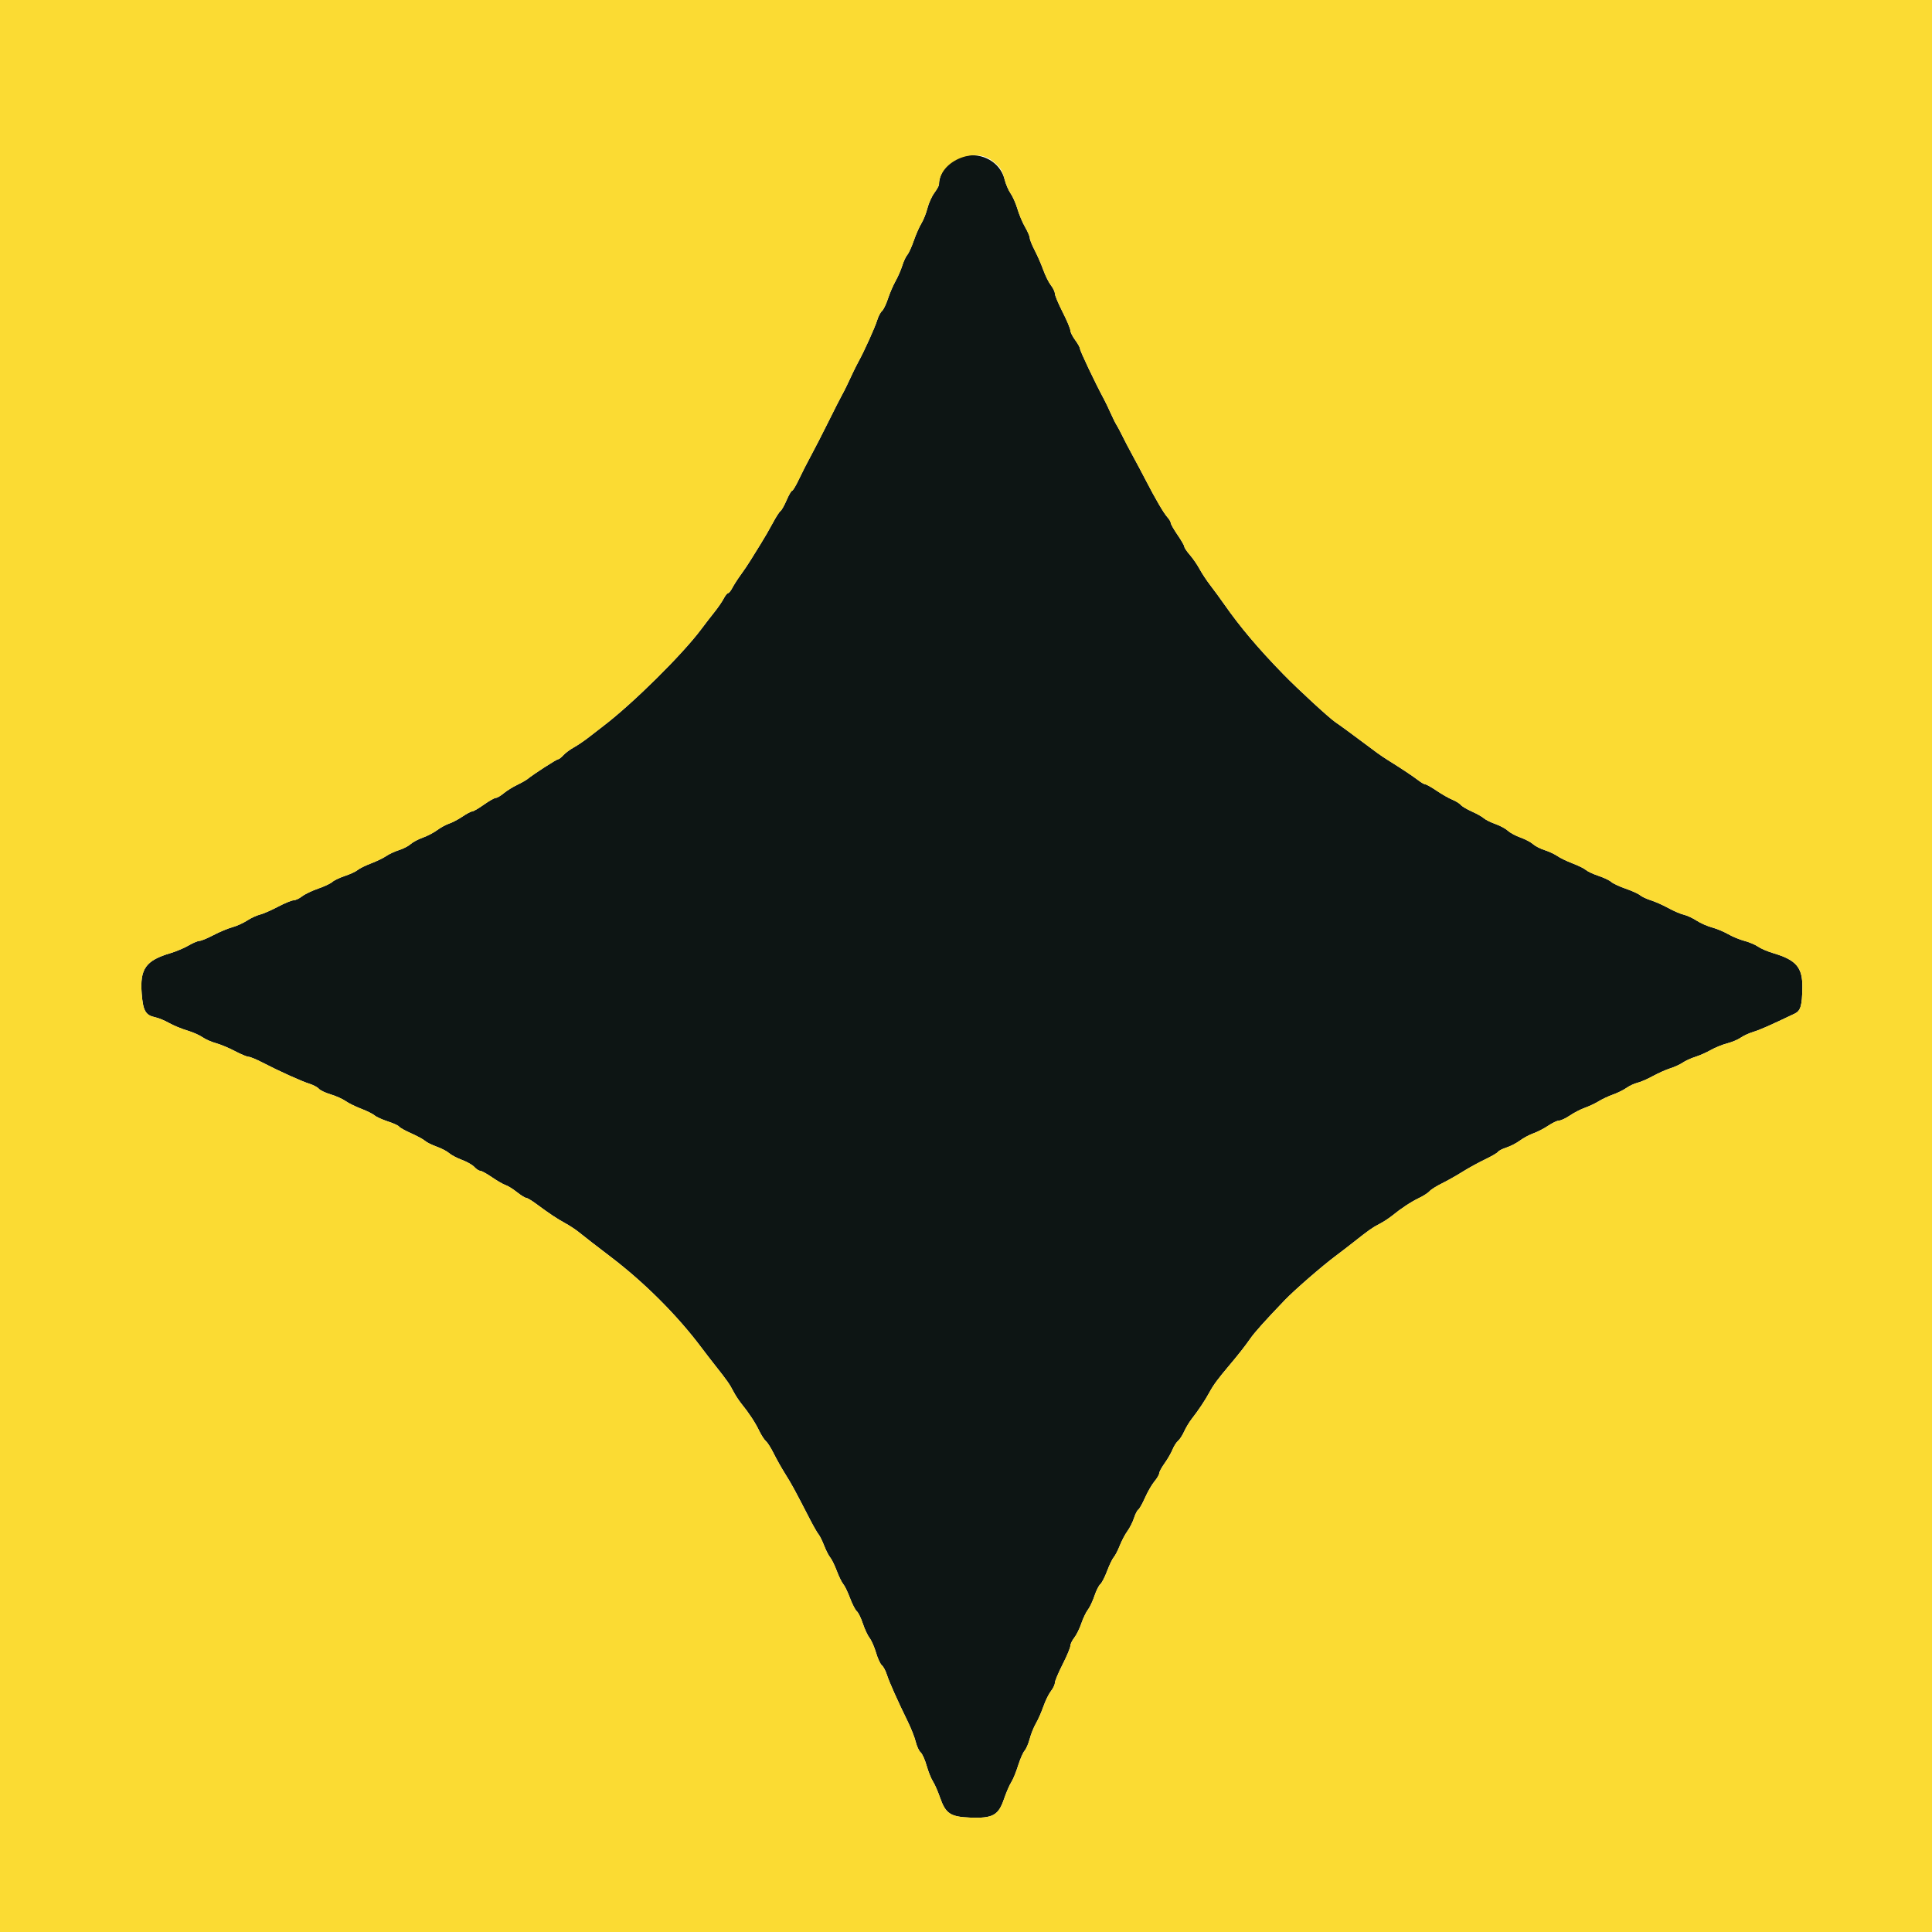
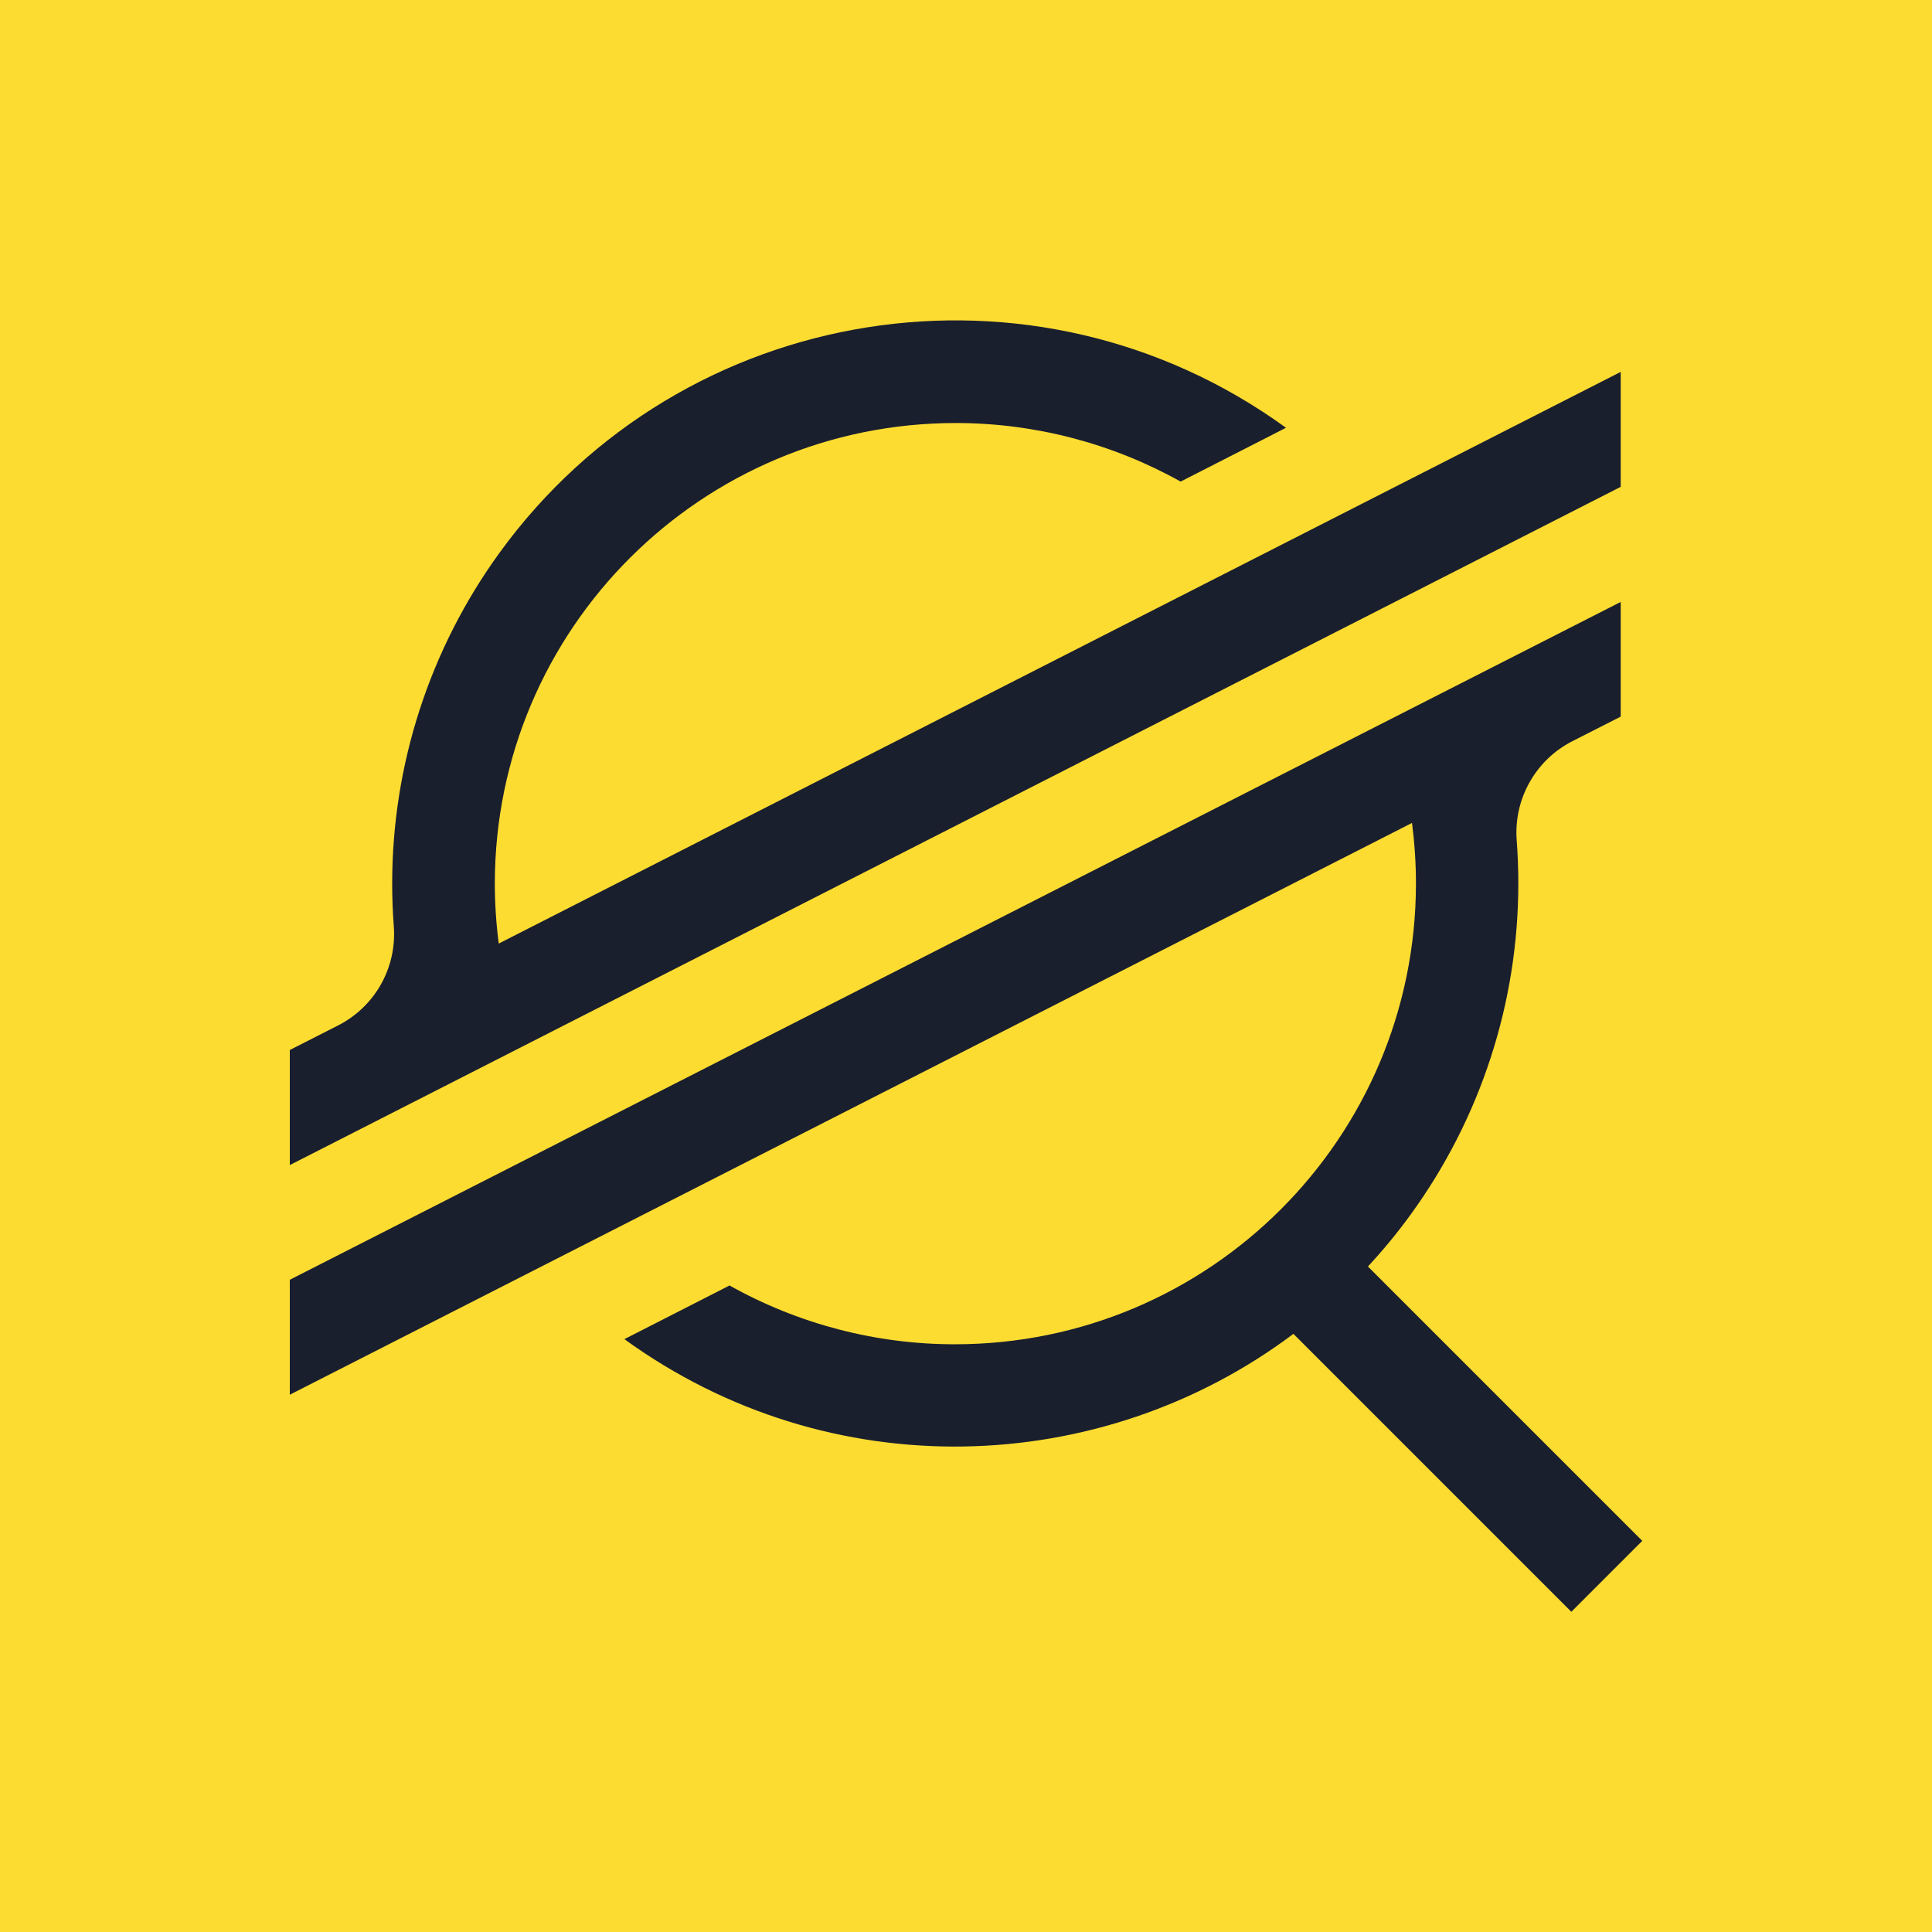
- <svg xmlns="http://www.w3.org/2000/svg" width="400" height="400">
-   <g fill-rule="evenodd">
-     <path fill="#0d1514" d="M196.883 33.586c-1.488 1.077-2.472 2.917-2.481 4.636-.001.233-.433 1.007-.96 1.721-.526.713-1.17 2.143-1.43 3.177s-.822 2.447-1.25 3.14c-.427.692-1.135 2.3-1.573 3.572s-1.041 2.595-1.342 2.94c-.3.345-.769 1.348-1.041 2.228s-.9 2.32-1.396 3.2-1.205 2.531-1.577 3.669-.928 2.278-1.234 2.532c-.307.255-.757 1.124-1 1.931-.421 1.399-2.652 6.34-3.823 8.468-.303.55-.848 1.63-1.211 2.4l-1.226 2.6c-.31.66-.818 1.65-1.128 2.2s-1.519 2.931-2.687 5.291-2.785 5.51-3.593 7a120 120 0 0 0-2.552 5.009c-.596 1.265-1.218 2.3-1.382 2.3s-.681.89-1.149 1.977-1.034 2.091-1.258 2.229c-.224.139-.952 1.274-1.618 2.523a82 82 0 0 1-2.491 4.302 256 256 0 0 0-2.081 3.355c-.44.728-1.34 2.064-2 2.969s-1.455 2.14-1.768 2.745-.712 1.1-.889 1.1-.586.51-.908 1.133-1.182 1.876-1.911 2.784c-.728.908-1.954 2.497-2.724 3.531-3.902 5.238-14.202 15.429-20.245 20.031-.635.484-1.965 1.514-2.955 2.289s-2.43 1.755-3.2 2.178-1.743 1.148-2.162 1.611-.912.843-1.096.843c-.32 0-5.154 3.125-6.288 4.064-.3.249-1.29.811-2.2 1.248-.909.438-2.163 1.221-2.785 1.742s-1.355.946-1.629.946c-.275 0-1.385.63-2.468 1.4s-2.17 1.4-2.415 1.4-1.145.475-2.001 1.056c-.855.58-2.095 1.235-2.756 1.455s-1.782.832-2.494 1.36c-.711.528-2.056 1.229-2.988 1.558s-2.06.93-2.507 1.335c-.446.406-1.531.965-2.411 1.242-.88.278-2.06.828-2.623 1.222-.562.394-1.978 1.079-3.145 1.523s-2.417 1.061-2.777 1.372-1.54.861-2.622 1.22c-1.082.36-2.264.923-2.628 1.252-.363.329-1.691.953-2.95 1.386s-2.755 1.155-3.326 1.603c-.57.449-1.358.816-1.75.816s-1.853.602-3.246 1.337c-1.393.736-3.073 1.467-3.733 1.624s-1.851.713-2.646 1.233c-.796.521-2.18 1.144-3.077 1.385s-2.649.975-3.894 1.63-2.545 1.191-2.888 1.191c-.344 0-1.361.43-2.26.956s-2.577 1.236-3.729 1.577c-5.135 1.521-6.365 3.247-5.969 8.375.275 3.576.798 4.491 2.804 4.909.693.144 1.979.674 2.859 1.179.88.504 2.551 1.198 3.714 1.543 1.162.344 2.604.975 3.203 1.402.6.427 1.843.979 2.763 1.227.921.248 2.692.986 3.937 1.641 1.246.655 2.529 1.191 2.852 1.191s1.61.53 2.859 1.179c3.402 1.765 8.083 3.88 9.74 4.401.807.253 1.684.721 1.948 1.039s1.364.841 2.446 1.162c1.081.321 2.465.939 3.075 1.374.61.434 2.064 1.152 3.231 1.596 1.167.443 2.417 1.063 2.777 1.376.36.314 1.598.877 2.75 1.252 1.153.375 2.204.858 2.337 1.073s1.254.838 2.491 1.386 2.535 1.252 2.883 1.568c.349.315 1.43.854 2.402 1.197s2.134.948 2.581 1.344c.446.396 1.644 1.026 2.662 1.401 1.018.374 2.171 1.034 2.562 1.466s.933.786 1.204.786 1.373.605 2.447 1.344 2.34 1.467 2.81 1.616 1.526.805 2.346 1.456c.819.651 1.673 1.184 1.896 1.184s1.143.546 2.045 1.213c2.766 2.048 4.37 3.117 6.039 4.025.88.479 2.14 1.306 2.8 1.837 1.439 1.159 3.754 2.953 6.611 5.125 6.98 5.305 13.82 12.14 18.789 18.775.77 1.028 2.03 2.665 2.8 3.637 2.526 3.191 3.076 3.971 3.798 5.388a18 18 0 0 0 1.686 2.6c1.599 1.972 2.866 3.901 3.71 5.647.438.906 1.064 1.869 1.39 2.14.327.271 1.051 1.42 1.611 2.553.559 1.133 1.64 3.05 2.402 4.26 1.297 2.059 1.907 3.182 5.139 9.453.695 1.349 1.473 2.699 1.728 3 .256.301.779 1.357 1.162 2.347.384.99.95 2.095 1.257 2.455.308.36.925 1.62 1.372 2.8.446 1.18 1.053 2.415 1.348 2.745s.916 1.619 1.382 2.864 1.099 2.473 1.408 2.73c.31.257.87 1.399 1.244 2.537.375 1.138 1.005 2.487 1.402 2.997.396.511.998 1.882 1.337 3.048s.879 2.337 1.2 2.604.791 1.145 1.044 1.952c.459 1.461 2.17 5.293 4.405 9.868.644 1.32 1.354 3.144 1.576 4.053.223.91.675 1.878 1.006 2.153.331.274.888 1.51 1.238 2.746.351 1.237.934 2.698 1.296 3.248s1.031 2.069 1.485 3.376c1.157 3.328 2.168 3.992 6.303 4.144 4.61.169 5.783-.479 6.929-3.826.472-1.378 1.152-2.955 1.513-3.505.36-.55.995-2.093 1.41-3.428.416-1.336 1.024-2.728 1.35-3.095.327-.366.806-1.476 1.064-2.466s.838-2.43 1.288-3.2 1.149-2.353 1.552-3.517c.404-1.164 1.101-2.583 1.549-3.154.449-.57.816-1.339.816-1.709s.72-2.089 1.6-3.82 1.6-3.45 1.6-3.82.369-1.142.821-1.715 1.109-1.903 1.462-2.954.963-2.326 1.355-2.834c.392-.507 1.004-1.798 1.359-2.869.356-1.07.9-2.157 1.21-2.414s.943-1.485 1.408-2.73c.466-1.245 1.087-2.534 1.382-2.864s.853-1.41 1.241-2.4 1.101-2.34 1.584-3 1.094-1.872 1.358-2.694c.263-.822.665-1.61.894-1.752s.858-1.258 1.399-2.482c.542-1.224 1.422-2.744 1.956-3.379s.971-1.384.971-1.664.503-1.211 1.119-2.069c.615-.858 1.354-2.139 1.643-2.847.288-.707.803-1.517 1.144-1.8.342-.282.907-1.151 1.257-1.93.351-.78 1.052-1.95 1.56-2.6 1.445-1.853 2.768-3.842 3.715-5.583.818-1.505 1.743-2.753 4.148-5.6 1.832-2.169 3.25-3.978 4.232-5.4.913-1.322 3.074-3.735 7.182-8.019 2.013-2.1 7.703-7.043 10.568-9.181 1.032-.77 2.672-2.03 3.644-2.8 3.191-2.526 3.971-3.076 5.388-3.798a18 18 0 0 0 2.6-1.686c1.972-1.599 3.901-2.866 5.647-3.71.906-.438 1.869-1.064 2.14-1.39.271-.327 1.42-1.051 2.553-1.611 1.133-.559 3.05-1.64 4.26-2.402s3.304-1.912 4.653-2.556 2.567-1.355 2.706-1.58.925-.624 1.747-.887c.822-.264 2.076-.914 2.788-1.445s1.975-1.207 2.808-1.5c.833-.294 2.211-1.007 3.062-1.585.851-.577 1.857-1.05 2.236-1.05s1.385-.473 2.236-1.05 2.251-1.298 3.112-1.602c.86-.304 2.144-.91 2.852-1.348s2.045-1.063 2.97-1.39 2.177-.945 2.781-1.375 1.627-.906 2.273-1.059 2.076-.773 3.176-1.379 2.72-1.328 3.6-1.605 2.05-.813 2.6-1.192 1.72-.914 2.6-1.189 2.32-.911 3.2-1.413c.88-.503 2.41-1.124 3.4-1.38.99-.257 2.25-.788 2.8-1.179.55-.392 1.72-.931 2.6-1.197 1.367-.415 3.37-1.298 8.583-3.785 1.216-.58 1.526-1.64 1.577-5.383.057-4.16-1.247-5.712-5.977-7.116-1.201-.356-2.635-.969-3.187-1.361-.552-.393-1.812-.928-2.8-1.188-.988-.261-2.516-.891-3.396-1.4s-2.389-1.137-3.354-1.397c-.964-.259-2.404-.897-3.2-1.418-.795-.52-1.986-1.069-2.646-1.22s-2.1-.771-3.2-1.377-2.72-1.326-3.6-1.6-1.883-.744-2.228-1.044-1.683-.909-2.972-1.353-2.642-1.076-3.005-1.405c-.364-.329-1.546-.892-2.628-1.252-1.082-.359-2.262-.908-2.622-1.22s-1.61-.929-2.777-1.372-2.583-1.129-3.145-1.523c-.563-.394-1.743-.944-2.623-1.222-.88-.277-1.965-.836-2.411-1.242-.447-.405-1.612-1.019-2.589-1.364s-2.147-.975-2.6-1.4-1.619-1.054-2.592-1.397c-.972-.343-2.054-.882-2.403-1.198s-1.459-.939-2.467-1.385-2.042-1.063-2.298-1.372-1.046-.796-1.753-1.083c-.708-.286-2.162-1.115-3.232-1.843-1.07-.727-2.121-1.322-2.337-1.322-.215 0-.87-.373-1.455-.829-1.034-.806-3.651-2.547-6.272-4.171a39 39 0 0 1-2.241-1.51c-4.894-3.659-7.808-5.8-8.67-6.369-1.231-.814-7.778-6.841-10.776-9.921-5.244-5.388-8.972-9.806-12.319-14.6-.768-1.1-2.02-2.81-2.784-3.8s-1.774-2.52-2.248-3.4c-.473-.88-1.376-2.191-2.007-2.914-.63-.723-1.146-1.492-1.146-1.71s-.63-1.311-1.4-2.431c-.77-1.119-1.4-2.225-1.4-2.458s-.315-.772-.7-1.197c-.756-.834-2.524-3.858-4.497-7.69-.679-1.32-1.876-3.57-2.658-5-.783-1.43-1.772-3.32-2.198-4.2-.427-.88-.954-1.87-1.171-2.2s-.756-1.41-1.195-2.4-1.066-2.295-1.391-2.9c-1.905-3.55-5.003-10.074-4.997-10.522.004-.233-.443-1.033-.993-1.778s-1-1.647-1-2.004-.72-2.065-1.6-3.796-1.6-3.45-1.6-3.82-.367-1.139-.816-1.709-1.156-1.99-1.572-3.154a39 39 0 0 0-1.784-4.085c-.565-1.082-1.028-2.236-1.028-2.565s-.43-1.333-.956-2.232-1.238-2.586-1.583-3.749c-.344-1.162-.983-2.615-1.42-3.228s-.996-1.912-1.244-2.886c-1.193-4.697-6.996-6.569-11.114-3.586" />
-     <path fill="#fbdb33" d="M0 200v200h400V0H0zM205.446 33.291c1.641 1.266 2.042 1.876 2.551 3.881.248.974.808 2.273 1.244 2.886.437.613 1.076 2.066 1.42 3.228.345 1.163 1.057 2.85 1.583 3.749s.956 1.904.956 2.232.463 1.483 1.028 2.565a39 39 0 0 1 1.784 4.085c.416 1.164 1.124 2.583 1.572 3.154.449.57.816 1.339.816 1.709s.72 2.089 1.6 3.82 1.6 3.439 1.6 3.796.45 1.259 1 2.004.997 1.545.993 1.778c-.006.448 3.092 6.972 4.997 10.522.325.605.951 1.91 1.391 2.9.439.99.977 2.07 1.195 2.4.217.33.744 1.32 1.171 2.2.426.88 1.415 2.77 2.198 4.2s1.979 3.68 2.658 5c1.973 3.832 3.741 6.856 4.497 7.69.385.425.7.964.7 1.197s.63 1.339 1.4 2.458 1.4 2.214 1.4 2.431.516.987 1.146 1.71c.631.723 1.534 2.034 2.007 2.914s1.485 2.41 2.248 3.4 2.016 2.7 2.784 3.8c3.347 4.794 7.075 9.212 12.319 14.6 2.998 3.08 9.545 9.107 10.776 9.921.862.569 3.776 2.71 8.67 6.369a39 39 0 0 0 2.241 1.51c2.621 1.624 5.238 3.365 6.272 4.171.585.456 1.24.829 1.455.829s1.267.595 2.337 1.322 2.524 1.557 3.232 1.843c.707.287 1.496.774 1.753 1.083s1.29.926 2.298 1.372 2.118 1.069 2.467 1.385 1.431.855 2.403 1.198c.973.343 2.139.972 2.592 1.397s1.623 1.055 2.6 1.4 2.142.959 2.589 1.364c.446.406 1.531.965 2.411 1.242.88.278 2.06.828 2.623 1.222.562.394 1.978 1.079 3.145 1.523s2.417 1.061 2.777 1.372 1.54.861 2.622 1.22c1.082.36 2.264.923 2.628 1.252.363.329 1.716.961 3.005 1.405s2.627 1.052 2.972 1.353 1.348.77 2.228 1.044 2.5.994 3.6 1.6 2.54 1.226 3.2 1.377 1.851.7 2.646 1.22c.796.521 2.236 1.159 3.2 1.418.965.26 2.474.889 3.354 1.397.88.509 2.408 1.139 3.396 1.4s2.248.795 2.8 1.188 1.986 1.005 3.187 1.361c4.73 1.404 6.034 2.956 5.977 7.116-.051 3.743-.361 4.803-1.577 5.383-5.213 2.487-7.216 3.37-8.583 3.785-.88.266-2.05.805-2.6 1.197-.55.391-1.81.922-2.8 1.179-.99.256-2.52.877-3.4 1.38s-2.32 1.138-3.2 1.413-2.05.81-2.6 1.189-1.72.915-2.6 1.192-2.5.999-3.6 1.605-2.529 1.227-3.176 1.379c-.646.153-1.669.629-2.273 1.059s-1.855 1.049-2.781 1.375c-.925.327-2.262.952-2.97 1.39s-1.992 1.044-2.852 1.348c-.861.304-2.261 1.024-3.112 1.602-.851.577-1.857 1.05-2.236 1.05s-1.385.473-2.236 1.05-2.229 1.291-3.062 1.585c-.833.293-2.097.969-2.808 1.5-.712.531-1.966 1.181-2.788 1.445-.822.263-1.609.662-1.747.887s-1.357.936-2.706 1.58-3.443 1.794-4.653 2.556-3.127 1.843-4.26 2.402-2.282 1.284-2.553 1.611-1.234.952-2.14 1.39c-1.746.844-3.675 2.111-5.647 3.71a18 18 0 0 1-2.6 1.686c-1.417.722-2.197 1.272-5.388 3.798-.972.77-2.612 2.03-3.644 2.8-2.865 2.138-8.555 7.081-10.568 9.181-4.108 4.284-6.269 6.697-7.182 8.019-.982 1.422-2.4 3.231-4.232 5.4-2.405 2.847-3.33 4.095-4.148 5.6-.947 1.741-2.27 3.73-3.715 5.583-.508.65-1.209 1.82-1.56 2.6-.35.779-.915 1.648-1.257 1.93s-.856 1.093-1.144 1.8c-.289.708-1.028 1.989-1.643 2.847-.616.858-1.119 1.789-1.119 2.069s-.437 1.029-.971 1.664-1.414 2.155-1.956 3.379c-.541 1.224-1.171 2.341-1.399 2.482-.229.142-.631.93-.894 1.752-.264.822-.874 2.034-1.358 2.694-.483.66-1.196 2.01-1.584 3s-.946 2.07-1.241 2.4-.916 1.619-1.382 2.864-1.099 2.473-1.408 2.73c-.31.257-.854 1.344-1.21 2.414-.355 1.071-.967 2.362-1.359 2.869s-1.002 1.783-1.355 2.834-1.011 2.38-1.462 2.954c-.452.573-.821 1.345-.821 1.715s-.72 2.089-1.6 3.82-1.6 3.45-1.6 3.82-.367 1.139-.816 1.709-1.145 1.99-1.549 3.154-1.101 2.747-1.552 3.517c-.45.77-1.03 2.21-1.288 3.2s-.737 2.1-1.064 2.466c-.326.367-.934 1.759-1.35 3.095-.415 1.335-1.05 2.878-1.41 3.428-.361.55-1.041 2.127-1.513 3.505-1.146 3.347-2.319 3.995-6.929 3.826-4.135-.152-5.146-.816-6.303-4.144-.454-1.307-1.123-2.826-1.485-3.376s-.945-2.011-1.296-3.248c-.35-1.236-.907-2.472-1.238-2.746-.331-.275-.783-1.243-1.006-2.153s-.932-2.733-1.576-4.053c-2.235-4.575-3.946-8.407-4.405-9.868-.253-.807-.724-1.686-1.044-1.952-.321-.267-.861-1.438-1.2-2.604s-.941-2.537-1.337-3.048c-.397-.51-1.027-1.859-1.402-2.997-.374-1.138-.934-2.28-1.244-2.537s-.943-1.485-1.408-2.73c-.466-1.245-1.087-2.534-1.382-2.864s-.902-1.565-1.348-2.745-1.064-2.44-1.372-2.8c-.307-.36-.873-1.465-1.257-2.455s-.906-2.046-1.162-2.347-1.033-1.651-1.728-3c-3.232-6.271-3.842-7.394-5.139-9.453-.762-1.21-1.843-3.127-2.402-4.26s-1.284-2.282-1.611-2.553-.952-1.234-1.39-2.14c-.844-1.746-2.111-3.675-3.71-5.647a18 18 0 0 1-1.686-2.6c-.722-1.417-1.272-2.197-3.798-5.388-.77-.972-2.03-2.609-2.8-3.637-4.969-6.635-11.809-13.47-18.789-18.775-2.857-2.172-5.172-3.966-6.611-5.125-.66-.531-1.92-1.358-2.8-1.837-1.669-.908-3.273-1.977-6.039-4.025-.902-.667-1.822-1.213-2.045-1.213s-1.077-.533-1.896-1.184c-.82-.651-1.875-1.307-2.346-1.456-.47-.149-1.735-.876-2.81-1.616-1.074-.739-2.176-1.344-2.447-1.344s-.813-.354-1.204-.786-1.544-1.092-2.562-1.466c-1.018-.375-2.216-1.005-2.662-1.401-.447-.396-1.608-1.001-2.581-1.344s-2.053-.882-2.402-1.197c-.348-.316-1.646-1.021-2.883-1.568s-2.358-1.171-2.491-1.386-1.184-.698-2.337-1.073c-1.152-.375-2.39-.938-2.75-1.252-.36-.313-1.61-.933-2.777-1.376-1.167-.444-2.621-1.162-3.231-1.596s-1.994-1.053-3.075-1.374-2.182-.844-2.446-1.162-1.141-.786-1.948-1.039c-1.657-.521-6.338-2.636-9.74-4.401-1.249-.649-2.536-1.179-2.859-1.179s-1.606-.536-2.852-1.191-3.016-1.393-3.937-1.641-2.163-.8-2.763-1.227c-.599-.427-2.041-1.058-3.203-1.402-1.163-.345-2.834-1.039-3.714-1.543-.88-.505-2.166-1.035-2.859-1.179-2.006-.418-2.529-1.333-2.804-4.909-.396-5.128.834-6.854 5.969-8.375 1.152-.341 2.83-1.051 3.729-1.577s1.916-.956 2.26-.956 1.642-.536 2.888-1.191 2.997-1.388 3.894-1.63c.897-.241 2.281-.864 3.077-1.385.795-.52 1.986-1.075 2.646-1.233.66-.157 2.34-.888 3.733-1.624 1.393-.735 2.854-1.337 3.246-1.337s1.18-.367 1.75-.816 2.067-1.17 3.326-1.603 2.587-1.057 2.95-1.386c.364-.329 1.546-.892 2.628-1.252 1.082-.359 2.262-.908 2.622-1.22s1.61-.929 2.777-1.372 2.583-1.129 3.145-1.523c.563-.394 1.743-.944 2.623-1.222.88-.277 1.965-.836 2.411-1.242.447-.405 1.575-1.006 2.507-1.335s2.277-1.03 2.988-1.558c.712-.528 1.834-1.14 2.494-1.36s1.901-.875 2.756-1.455c.856-.581 1.756-1.056 2.001-1.056s1.332-.63 2.415-1.4 2.193-1.4 2.468-1.4 1.007-.426 1.629-.946c.622-.521 1.876-1.304 2.785-1.742s1.9-.999 2.2-1.248c1.134-.939 5.968-4.064 6.288-4.064.184 0 .677-.379 1.096-.843s1.392-1.188 2.162-1.611 2.21-1.403 3.2-2.178 2.32-1.805 2.955-2.289c6.043-4.602 16.343-14.793 20.245-20.031.77-1.034 1.996-2.623 2.724-3.531s1.588-2.161 1.911-2.784.731-1.133.908-1.133.577-.495.889-1.1 1.108-1.84 1.768-2.745 1.56-2.241 2-2.969 1.376-2.238 2.081-3.355a82 82 0 0 0 2.491-4.302c.666-1.249 1.394-2.384 1.618-2.523.224-.138.79-1.141 1.258-2.229.468-1.087.985-1.977 1.149-1.977s.786-1.035 1.382-2.3a120 120 0 0 1 2.552-5.009c.808-1.49 2.425-4.64 3.593-7s2.378-4.741 2.687-5.291c.31-.55.818-1.54 1.128-2.2l1.226-2.6c.363-.77.908-1.85 1.211-2.4 1.171-2.128 3.402-7.069 3.823-8.468.243-.807.693-1.676 1-1.931.306-.254.862-1.394 1.234-2.532s1.082-2.789 1.577-3.669c.496-.88 1.124-2.32 1.396-3.2s.741-1.883 1.041-2.228c.301-.345.905-1.668 1.342-2.94s1.146-2.88 1.573-3.572.99-2.106 1.25-3.14.904-2.464 1.43-3.177c.527-.714.959-1.488.96-1.721.025-4.723 7.176-7.916 11.044-4.931" />
+ <svg xmlns="http://www.w3.org/2000/svg" width="400" height="400" viewBox="0 0 400 400">
+   <rect width="400" height="400" fill="#fddc31" />
+   <g transform="translate(60 66.33) scale(0.28)">
+     <path fill="#1a1f2e" d="M0,624.6v-85.1l35.8-18.2c27.2-13.9,43.4-42.7,41.1-73.2-.8-10.5-1.2-21.1-1.2-31.7,0-87.9,27.8-173.5,79.4-244.6C290.2-14.3,550.5-55.6,736.6,79.4l-10.1,5.2-67.8,34.6c-50.7-28.3-107.7-43.2-165.8-43.3-188.3-.2-341.1,152.2-341.3,340.4,0,14.9,1,29.8,2.9,44.5L984.1,38.1v85L0,624.6ZM1000,902.4l-202.8-202.8c11.2-12.1,21.9-25,31.8-38.7,51.6-71.1,79.4-156.6,79.4-244.5,0-10.7-.4-21.4-1.2-32-2.3-30.4,13.9-59.3,41.1-73.2l35.8-18.2v-84.8L0,709.4v85l829.8-422.8c1.9,14.9,2.9,29.8,2.9,44.8-.1,188.3-152.8,340.8-341.1,340.7-58.3,0-115.6-15-166.5-43.5l-4.2,2.2-73.5,37.5c151.6,110,352.4,103,494.7-3.9l205.5,205.5,52.4-52.4Z" />
  </g>
</svg>
